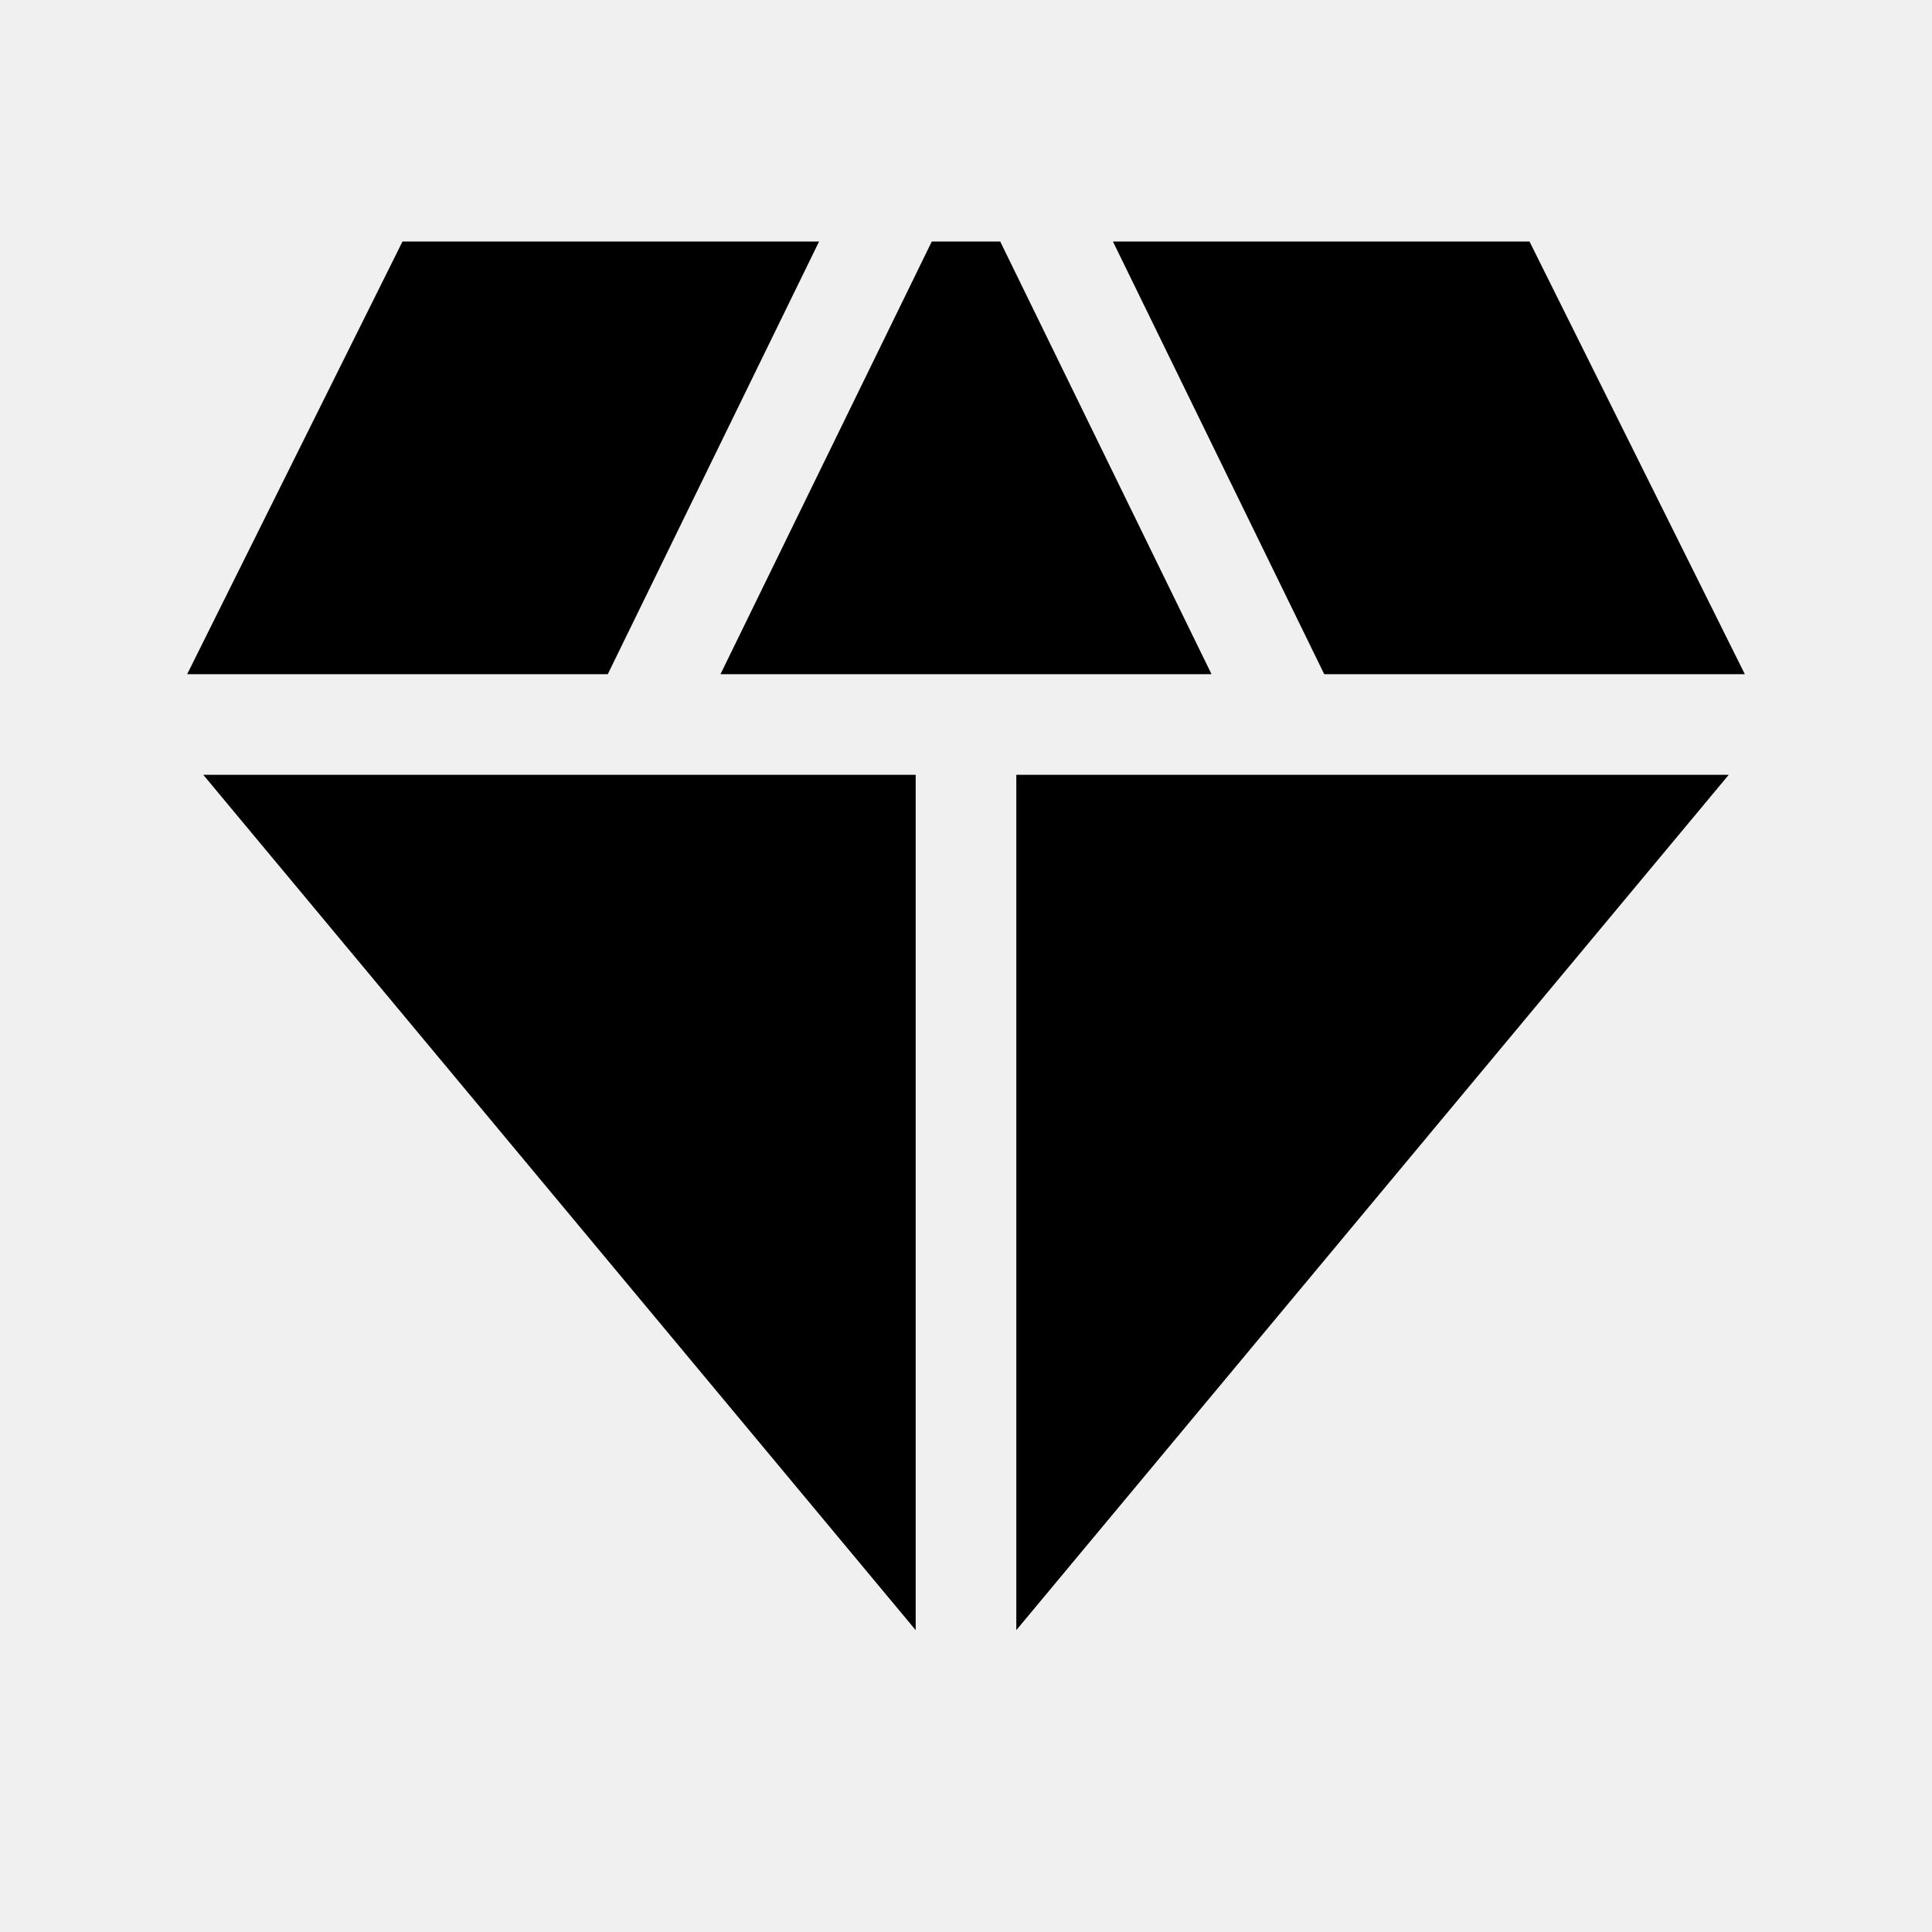
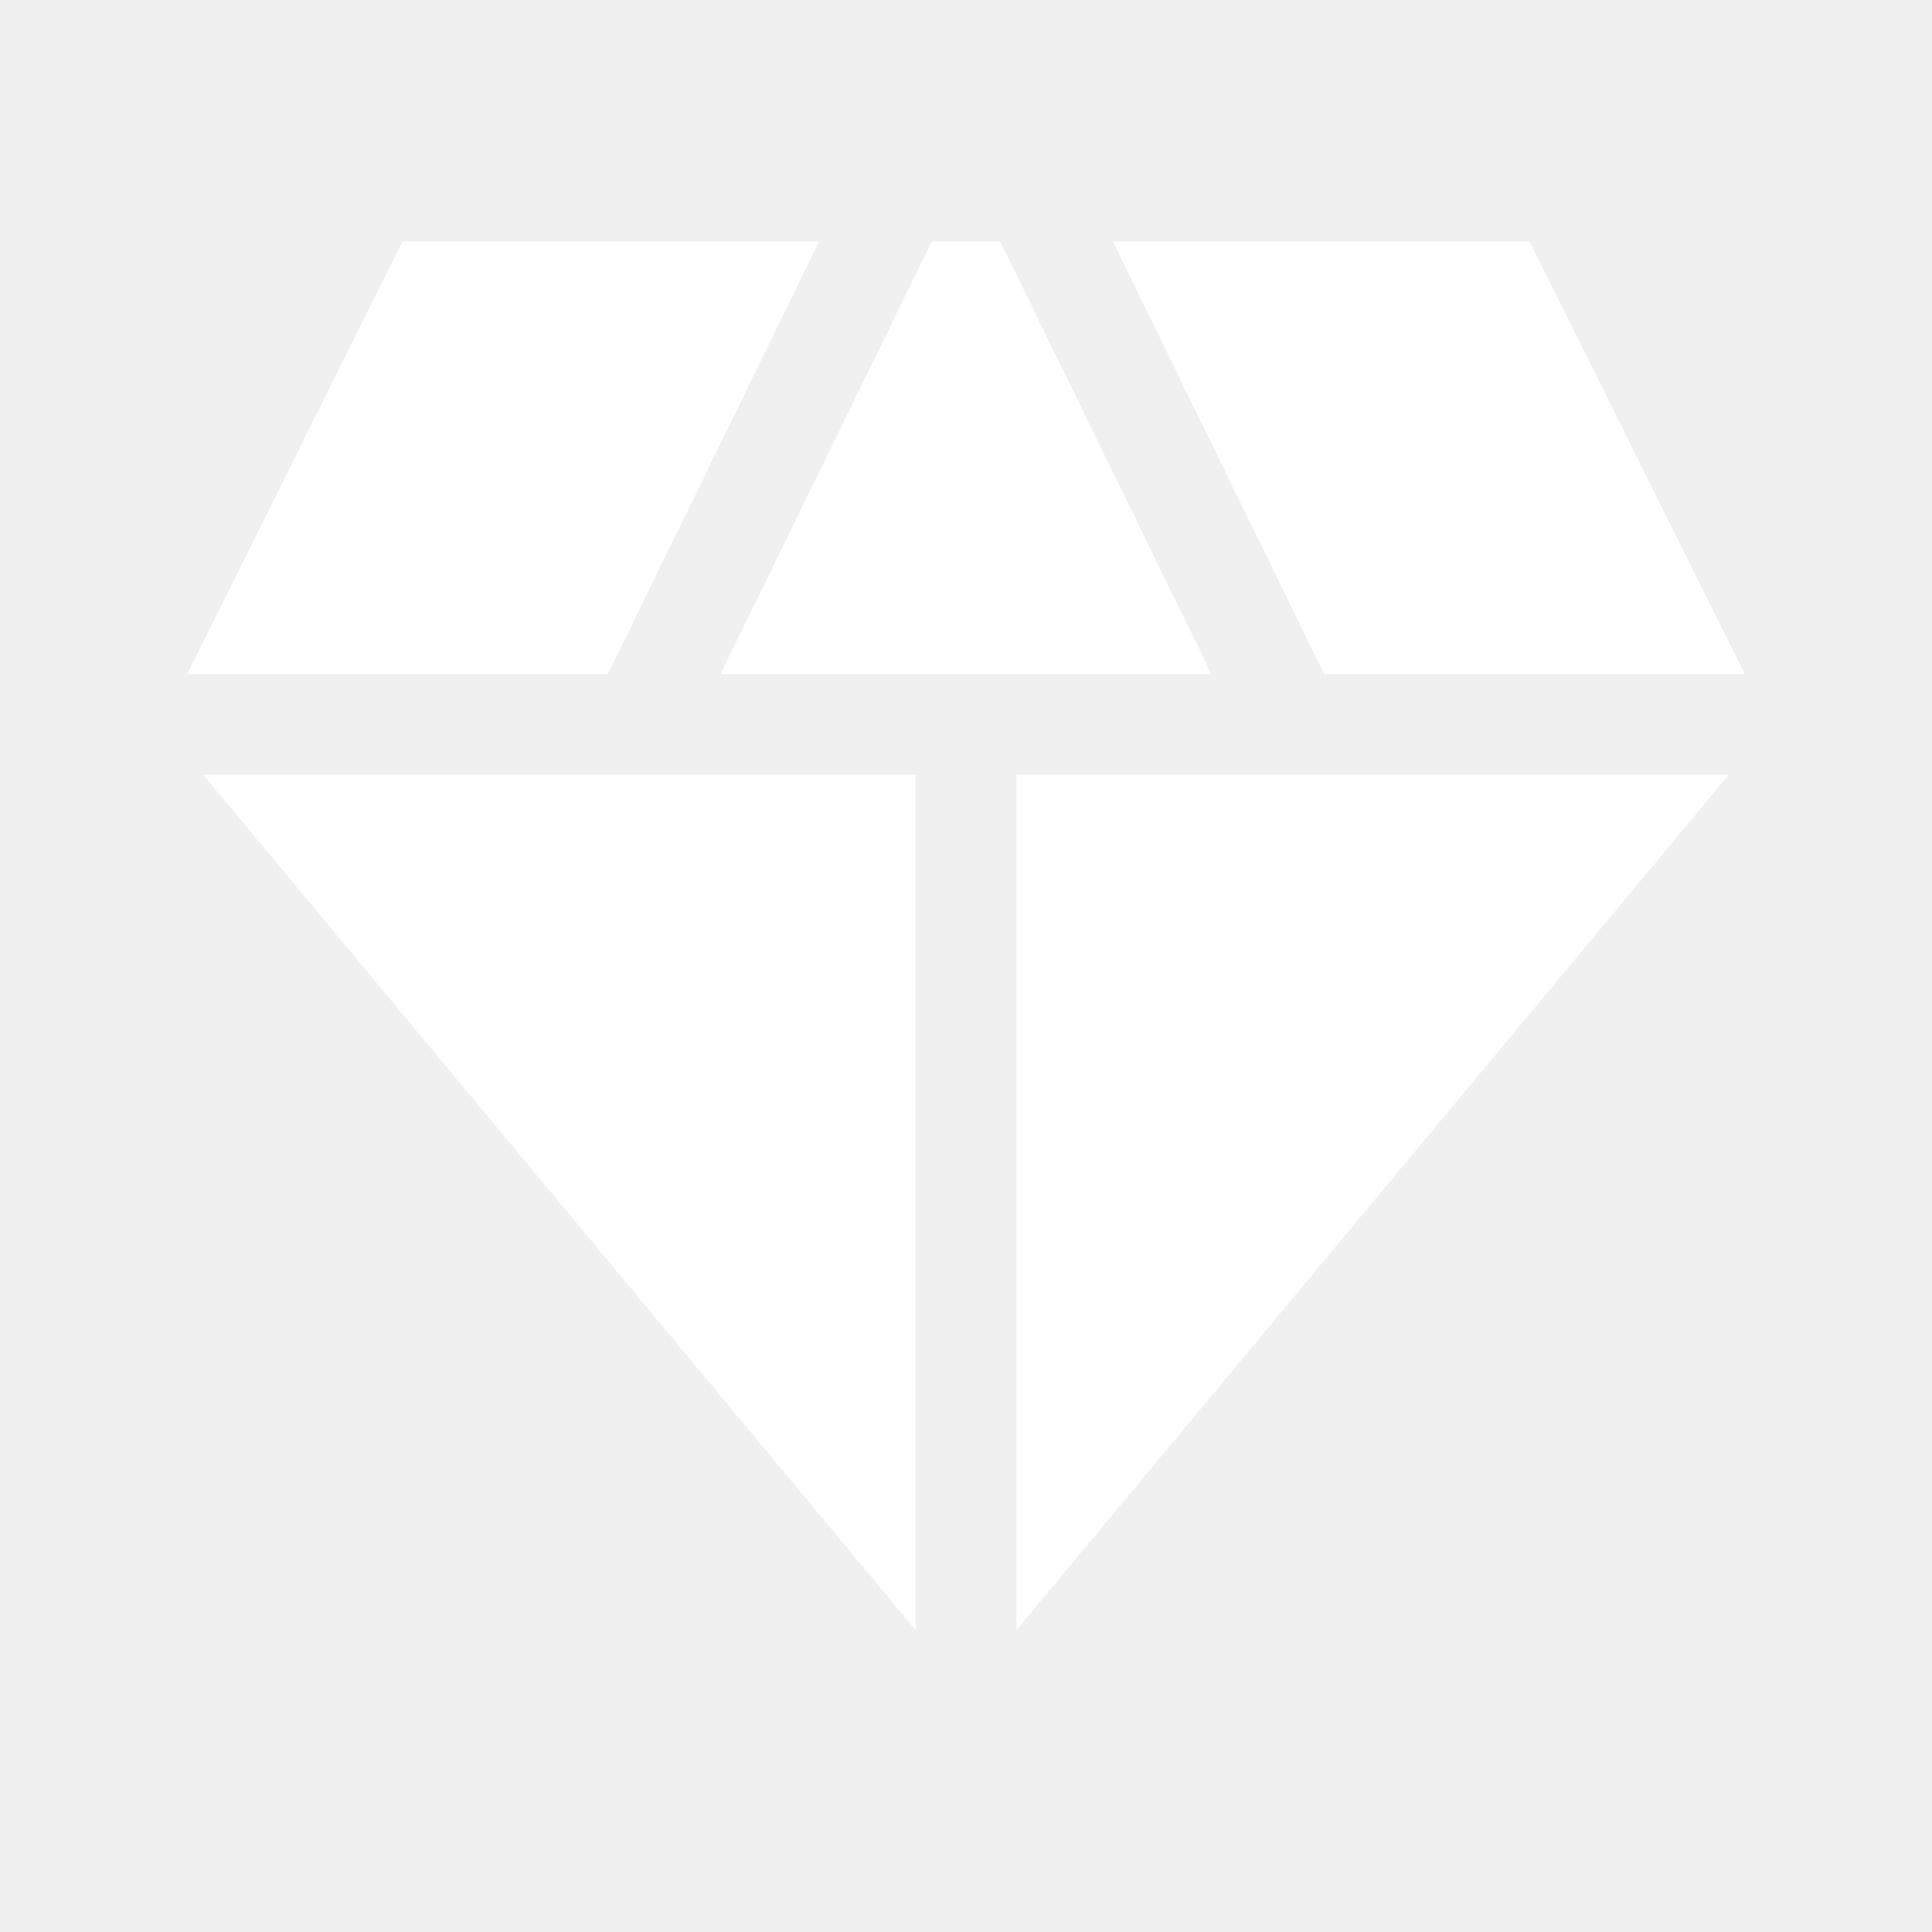
- <svg xmlns="http://www.w3.org/2000/svg" height="48" viewBox="0 96 960 960" width="48">
+ <svg xmlns="http://www.w3.org/2000/svg" height="26" fill="white" viewBox="0 96 960 960" width="26">
  <path d="m358 431 105-215h34l105 215H358Zm97 475L101 481h354v425Zm50 0V481h354L505 906Zm153-475L553 216h207l107 215H658Zm-565 0 107-215h207L302 431H93Z" />
</svg>
